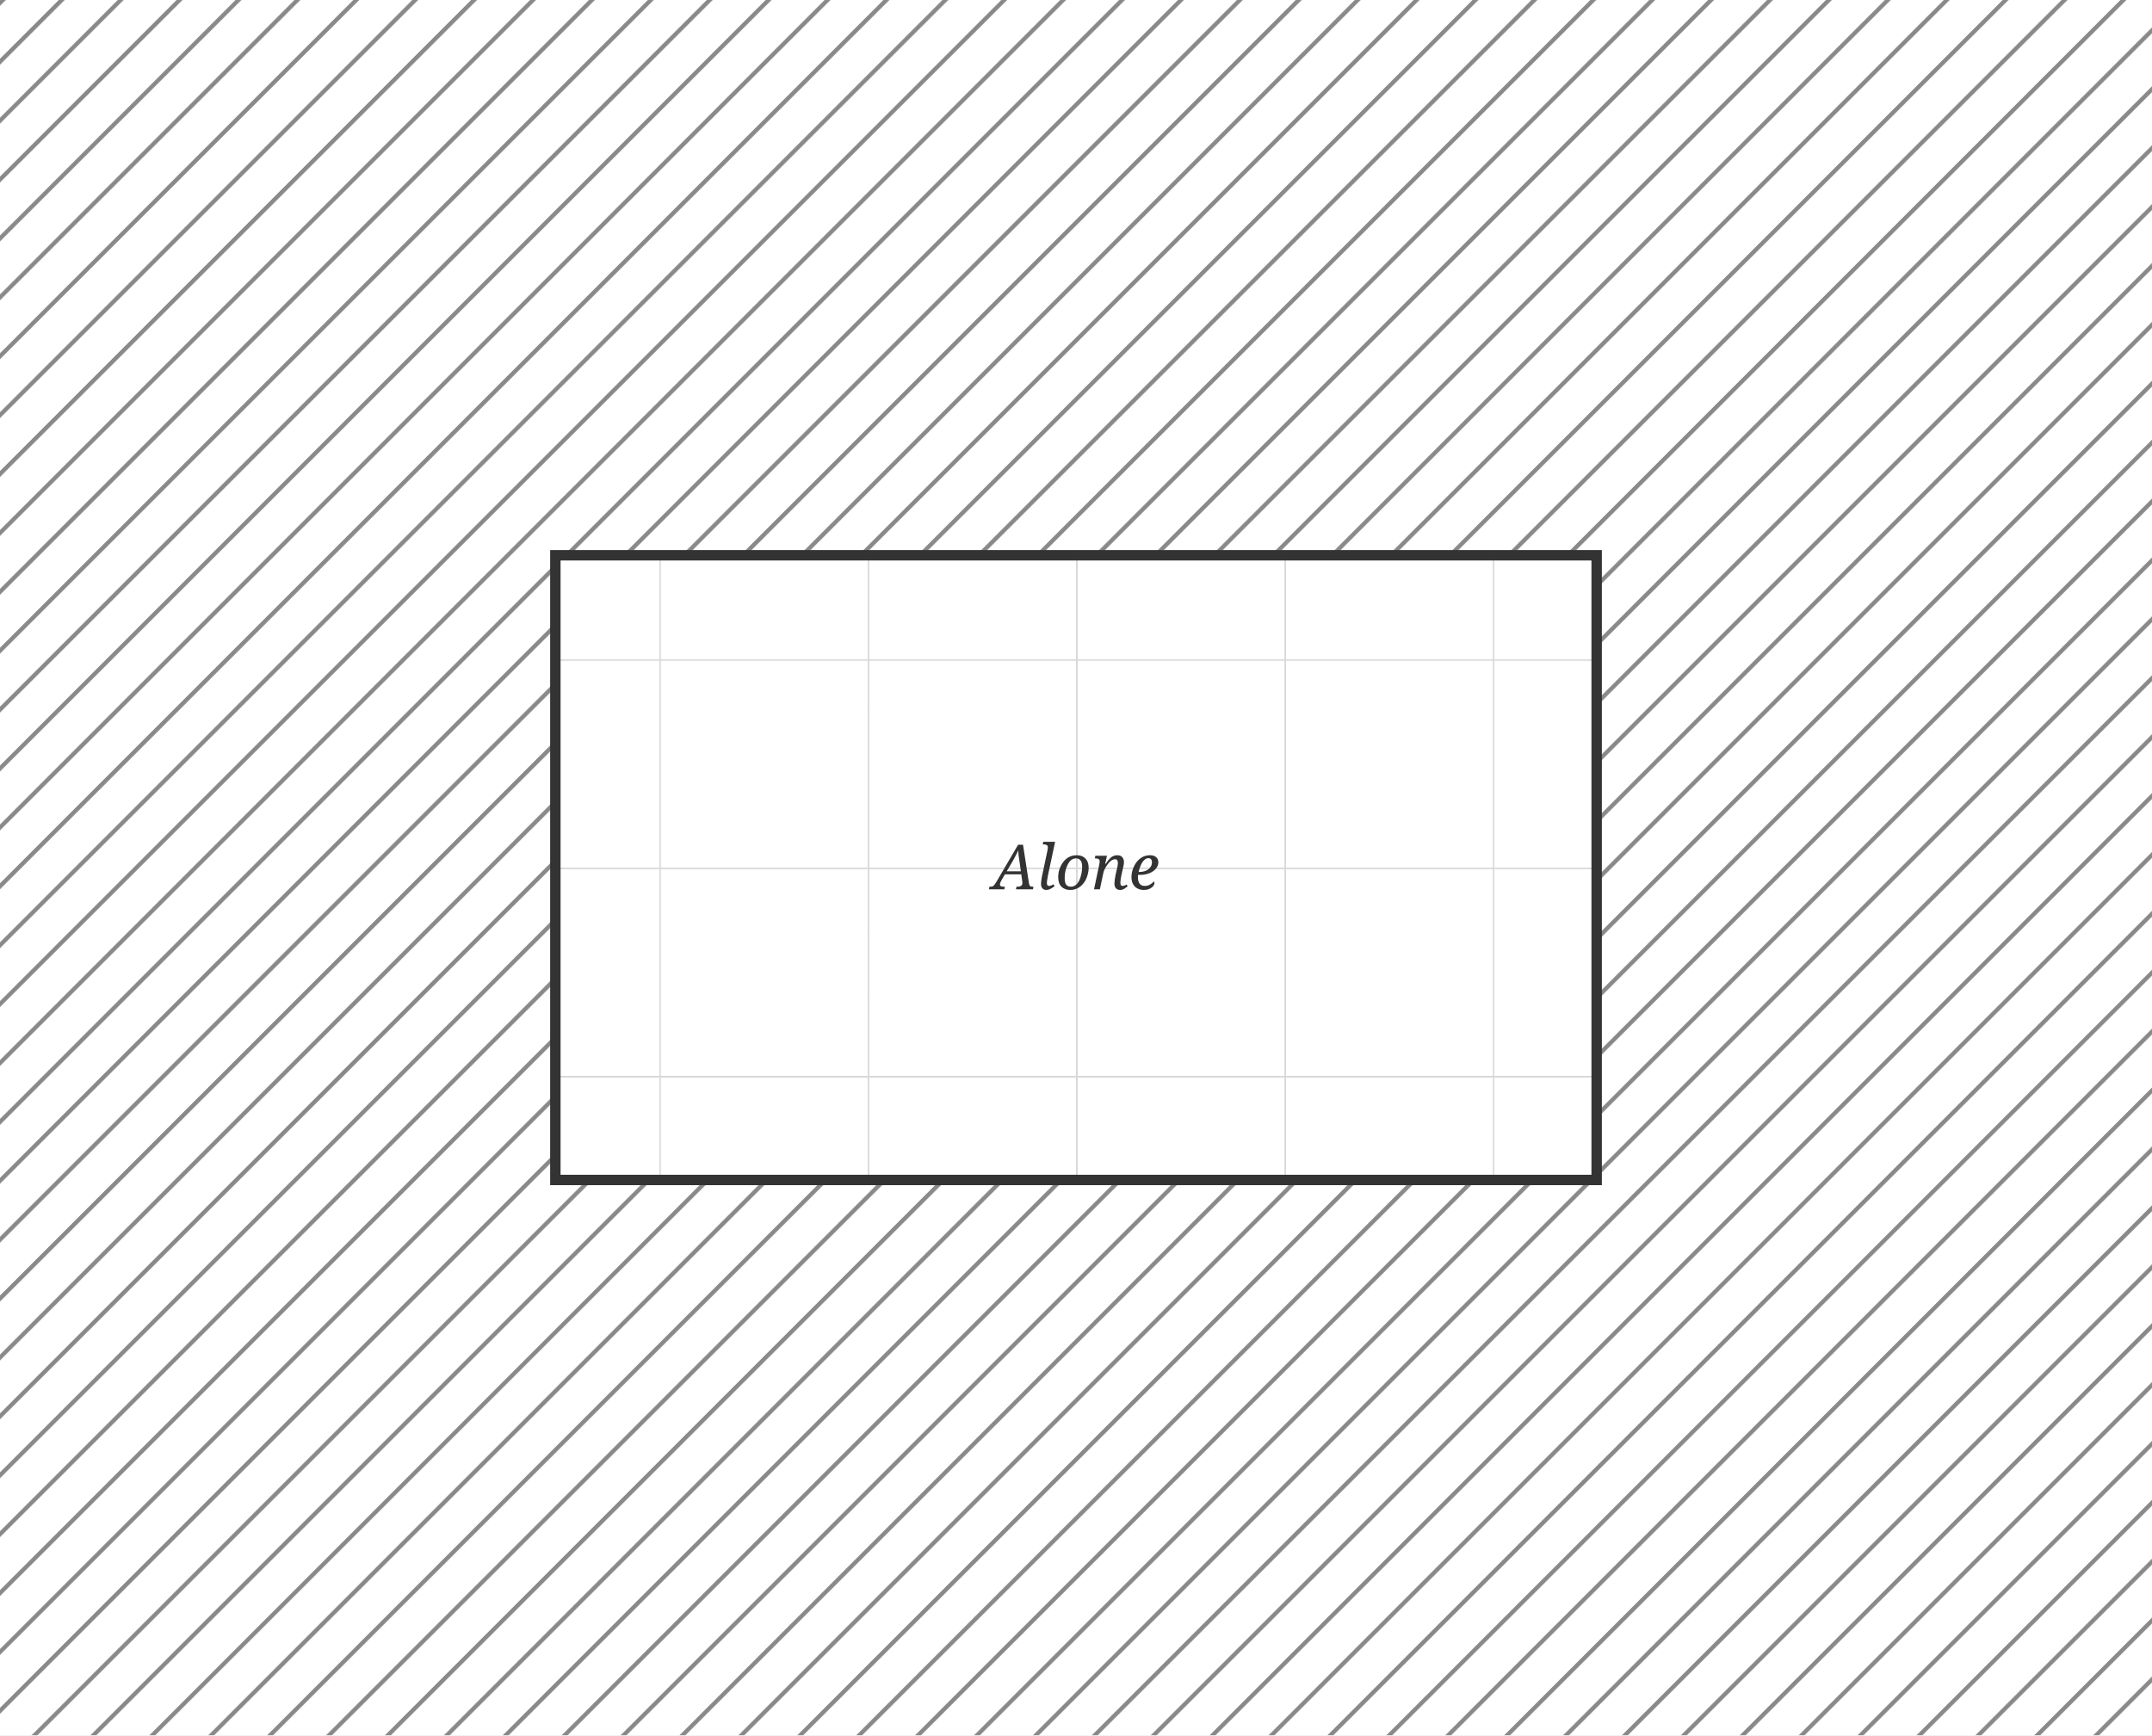
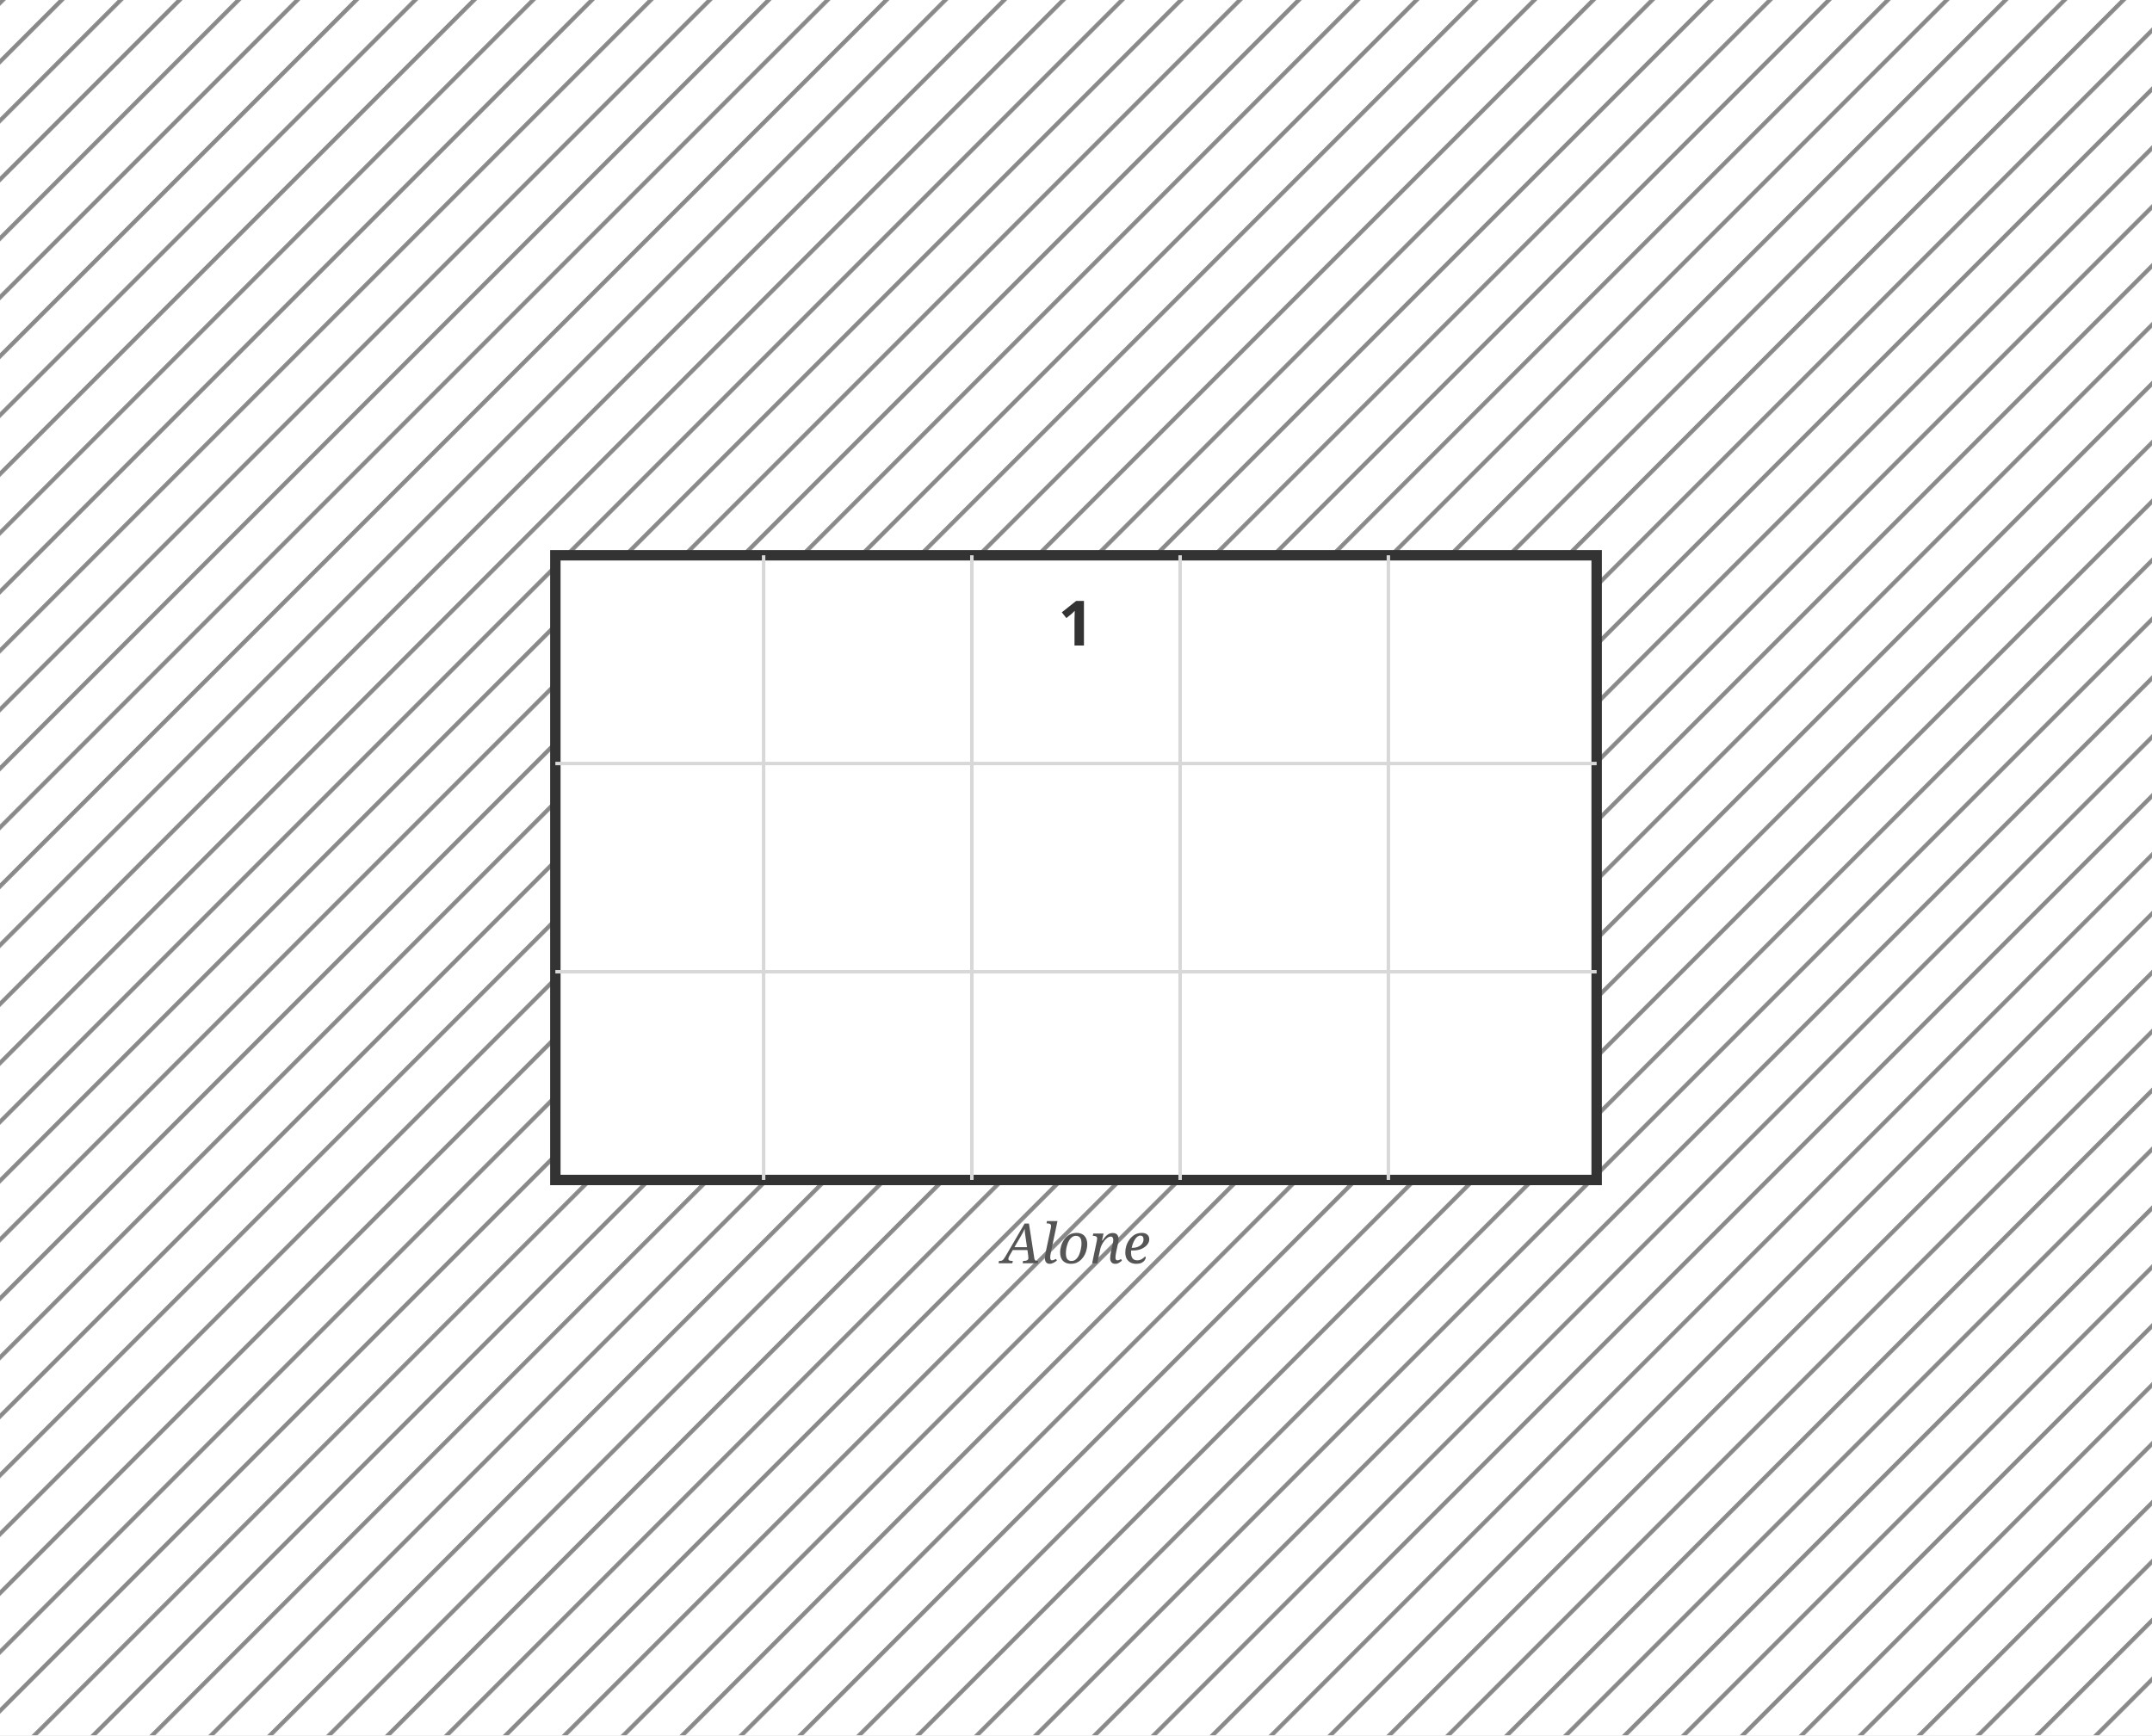
<svg xmlns="http://www.w3.org/2000/svg" viewBox="-155 -125 310 250" width="310" height="250">
  <defs>
    <pattern id="hatch" width="6" height="6" patternTransform="rotate(45 0 0)" patternUnits="userSpaceOnUse">
      <line x1="0" y1="0" x2="0" y2="6" stroke="#888" stroke-width="1.2" />
-     </pattern>
-     <pattern id="floorgrid" width="30" height="30" patternUnits="userSpaceOnUse">
-       <path d="M 30 0 L 0 0 0 30" fill="none" stroke="#d8d8d8" stroke-width="0.5" />
    </pattern>
    <symbol id="door-open" viewBox="0 0 30 30">
      <rect x="0" y="12" width="30" height="6" fill="white" />
      <rect x="0" y="11" width="4" height="8" fill="#333" />
      <rect x="26" y="11" width="4" height="8" fill="#333" />
    </symbol>
    <symbol id="door-locked" viewBox="0 0 30 30">
      <rect x="0" y="12" width="30" height="6" fill="white" />
      <rect x="2" y="11" width="26" height="8" fill="#333" />
      <rect x="4" y="13" width="22" height="4" fill="white" />
    </symbol>
    <symbol id="door-secret" viewBox="0 0 30 30">
      <line x1="0" y1="15" x2="30" y2="15" stroke="#888" stroke-width="1.2" stroke-dasharray="6,6" />
    </symbol>
    <symbol id="door-barred" viewBox="0 0 30 30">
      <rect x="0" y="12" width="30" height="6" fill="white" />
      <rect x="2" y="11" width="26" height="8" fill="#555" />
      <line x1="8" y1="11" x2="8" y2="19" stroke="white" stroke-width="2" />
      <line x1="15" y1="11" x2="15" y2="19" stroke="white" stroke-width="2" />
      <line x1="22" y1="11" x2="22" y2="19" stroke="white" stroke-width="2" />
    </symbol>
  </defs>
  <rect x="-155" y="-125" width="310" height="250" fill="white" />
  <rect x="-155" y="-125" width="310" height="250" fill="url(#hatch)" />
  <rect x="-75" y="-45" width="150" height="90" fill="white" />
-   <rect x="-75" y="-45" width="150" height="90" fill="url(#floorgrid)" />
  <rect x="-75" y="-45" width="150" height="90" fill="none" stroke="#333" stroke-width="1.5" />
-   <text x="0" y="0" text-anchor="middle" dominant-baseline="middle" fill="#333" font-size="9" font-family="serif" font-style="italic">Alone</text>
+   <line x1="-45" y1="-45" x2="-45" y2="45" stroke="#d8d8d8" stroke-width="0.5" />
+   <line x1="-15" y1="-45" x2="-15" y2="45" stroke="#d8d8d8" stroke-width="0.5" />
+   <line x1="15" y1="-45" x2="15" y2="45" stroke="#d8d8d8" stroke-width="0.5" />
+   <line x1="45" y1="-45" x2="45" y2="45" stroke="#d8d8d8" stroke-width="0.5" />
+   <line x1="-75" y1="-15" x2="75" y2="-15" stroke="#d8d8d8" stroke-width="0.5" />
+   <line x1="-75" y1="15" x2="75" y2="15" stroke="#d8d8d8" stroke-width="0.5" />
+   <text x="0" y="-32" text-anchor="middle" dominant-baseline="auto" fill="#333" font-size="9" font-family="sans-serif" font-weight="bold">1</text>
+   <text x="0" y="57" text-anchor="middle" dominant-baseline="auto" fill="#555" font-size="8" font-family="serif" font-style="italic">Alone</text>
</svg>
